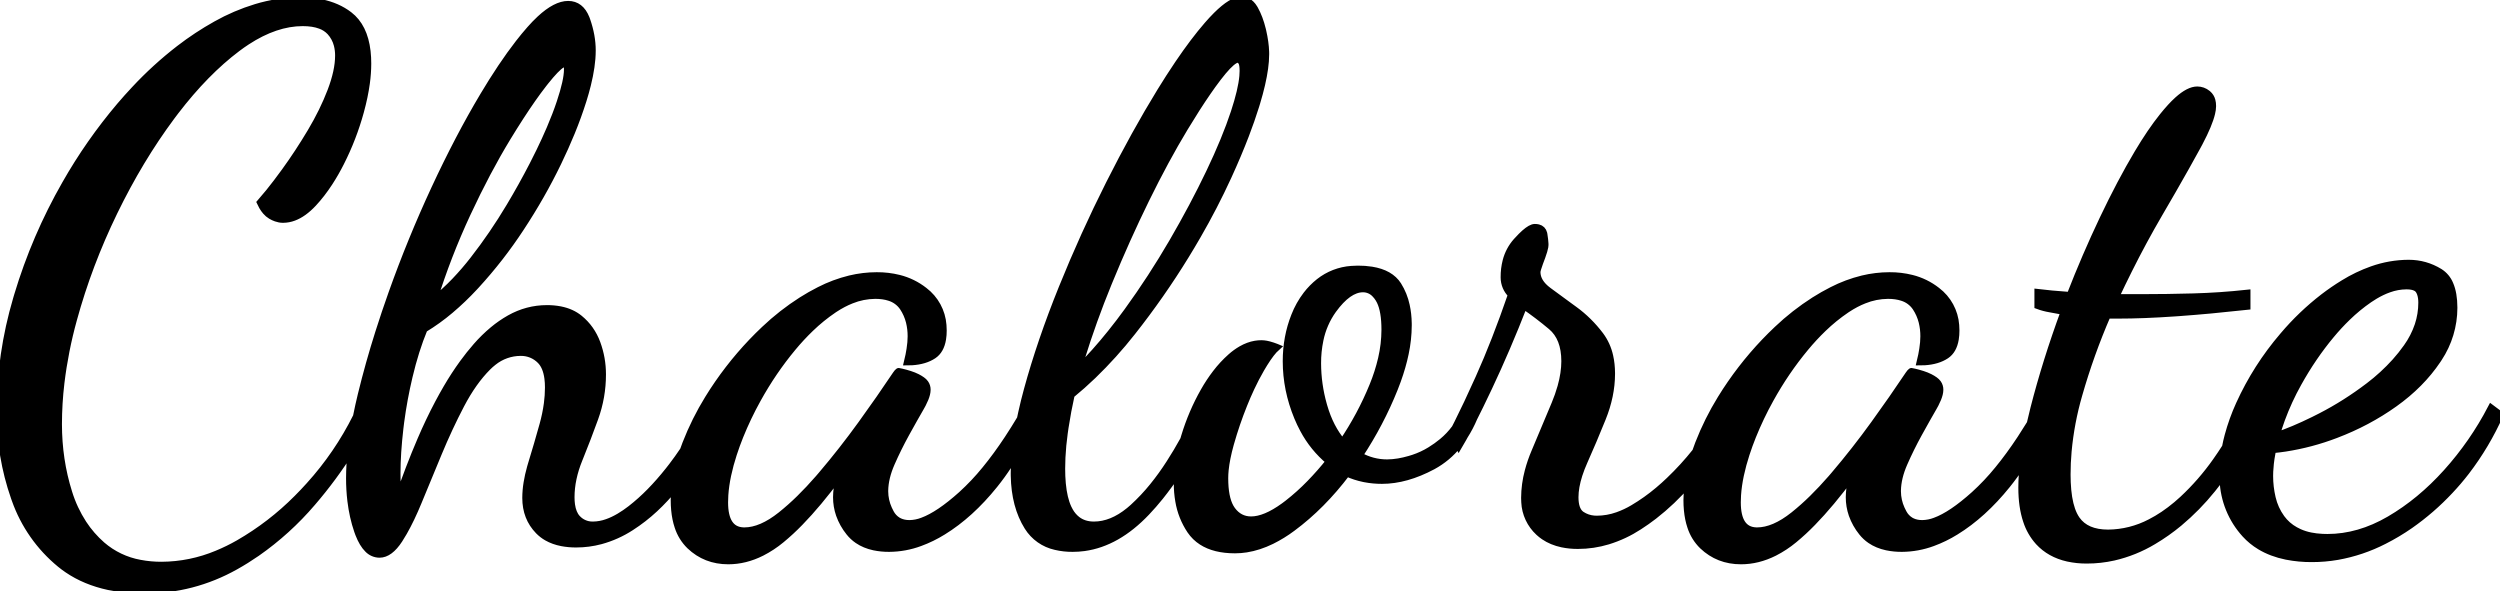
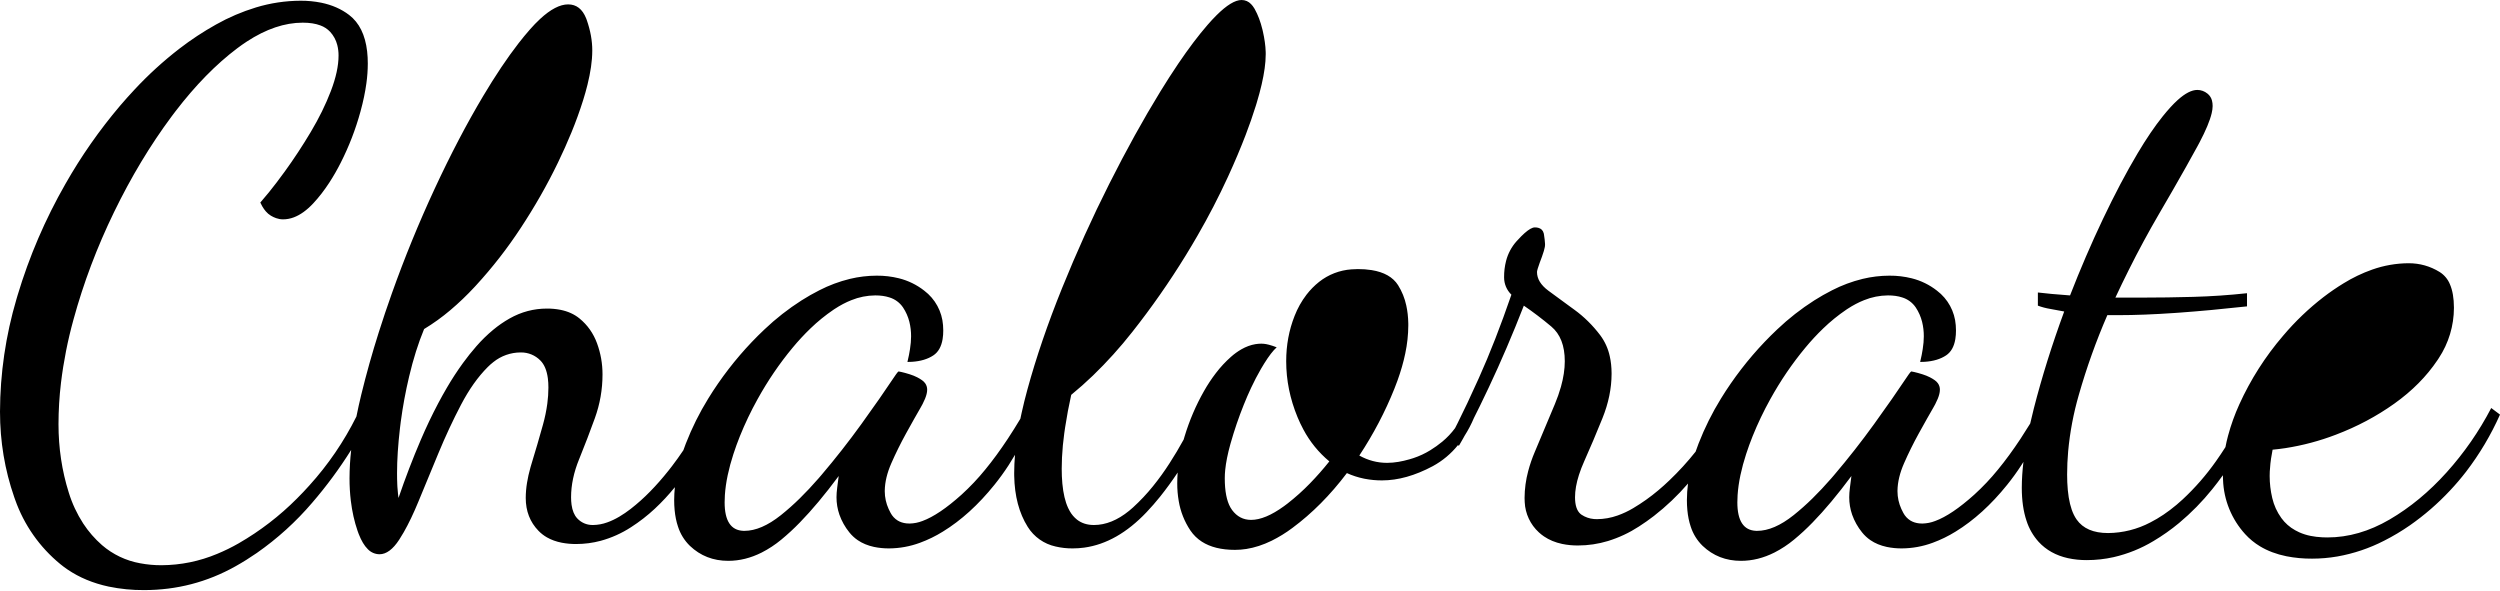
- <svg xmlns="http://www.w3.org/2000/svg" width="341.9" height="80.701" viewBox="0 0 341.9 80.701">
-   <g id="svgGroup" stroke-linecap="round" fill-rule="evenodd" font-size="9pt" stroke="#000" stroke-width="0.25mm" fill="#000" style="stroke:#000;stroke-width:0.25mm;fill:#000">
+ <svg viewBox="0 0 341.9 80.701">
+   <g>
    <path d="M 14.857 80.221 A 23.135 23.135 0 0 0 19.7 80.7 Q 26.4 80.7 32.2 77.45 A 36.368 36.368 0 0 0 35.118 75.628 A 40.314 40.314 0 0 0 42.7 68.75 A 59.389 59.389 0 0 0 48.027 61.531 A 53.35 53.35 0 0 0 48.025 61.547 A 35.477 35.477 0 0 0 47.8 65.4 A 25.855 25.855 0 0 0 47.979 68.495 Q 48.244 70.69 48.9 72.6 A 11.663 11.663 0 0 0 49.062 73.042 Q 49.594 74.407 50.295 75.097 A 2.236 2.236 0 0 0 51.9 75.8 Q 53.3 75.8 54.6 73.8 A 20.912 20.912 0 0 0 55.216 72.788 Q 55.721 71.906 56.225 70.851 A 44.193 44.193 0 0 0 57.2 68.65 Q 58.5 65.5 59.95 62 Q 61.4 58.5 63.05 55.35 Q 64.7 52.2 66.7 50.2 A 8.18 8.18 0 0 1 67.468 49.52 A 5.953 5.953 0 0 1 71.2 48.2 A 4.623 4.623 0 0 1 71.25 48.2 A 3.664 3.664 0 0 1 73.9 49.3 Q 74.708 50.108 74.923 51.725 A 9.726 9.726 0 0 1 75 53 A 16.807 16.807 0 0 1 74.851 55.197 A 21.219 21.219 0 0 1 74.25 58.1 Q 73.5 60.8 72.7 63.4 A 23.043 23.043 0 0 0 72.549 63.913 Q 72.238 65.014 72.076 66.021 A 13.124 13.124 0 0 0 71.9 68.1 Q 71.9 70.8 73.65 72.6 A 5.225 5.225 0 0 0 74.804 73.493 Q 75.69 74.001 76.836 74.224 A 10.271 10.271 0 0 0 78.8 74.4 A 12.951 12.951 0 0 0 82.155 73.96 A 14.763 14.763 0 0 0 86.3 72.1 A 23.002 23.002 0 0 0 89.543 69.581 A 28.838 28.838 0 0 0 92.294 66.627 A 18.649 18.649 0 0 0 92.2 68.4 A 14.414 14.414 0 0 0 92.262 69.76 Q 92.379 70.999 92.721 72.014 A 6.384 6.384 0 0 0 94.35 74.65 Q 96.5 76.7 99.6 76.7 Q 101.913 76.7 104.167 75.567 A 14.686 14.686 0 0 0 106.85 73.8 A 30.925 30.925 0 0 0 109.385 71.458 Q 111.881 68.902 114.7 65.1 Q 114.6 65.9 114.5 66.65 Q 114.449 67.037 114.424 67.384 A 8.603 8.603 0 0 0 114.4 68 A 7.247 7.247 0 0 0 114.798 70.387 A 8.161 8.161 0 0 0 116.15 72.8 A 5.25 5.25 0 0 0 117.301 73.872 Q 118.249 74.52 119.527 74.796 A 9.836 9.836 0 0 0 121.6 75 A 12.358 12.358 0 0 0 125.813 74.231 A 17.14 17.14 0 0 0 128.95 72.7 Q 132.7 70.4 136 66.3 A 32.548 32.548 0 0 0 137.946 63.611 A 37.287 37.287 0 0 0 138.811 62.199 A 31.583 31.583 0 0 0 138.7 64.7 A 20.503 20.503 0 0 0 138.703 65.065 Q 138.777 69.223 140.55 72.05 A 5.995 5.995 0 0 0 144.363 74.74 A 9.816 9.816 0 0 0 146.7 75 A 11.54 11.54 0 0 0 148.282 74.892 Q 152.795 74.268 156.8 70.05 A 34.656 34.656 0 0 0 158.652 67.929 A 46.474 46.474 0 0 0 161.057 64.626 A 21.093 21.093 0 0 0 161 66.1 A 13.884 13.884 0 0 0 161.203 68.523 A 10.256 10.256 0 0 0 162.8 72.55 A 5.429 5.429 0 0 0 164.364 74.079 Q 166.103 75.2 168.9 75.2 A 9.929 9.929 0 0 0 170.451 75.077 Q 172.152 74.808 173.903 73.954 A 18.281 18.281 0 0 0 176.75 72.2 Q 180.8 69.2 184.2 64.7 Q 185.3 65.2 186.5 65.45 A 11.377 11.377 0 0 0 186.651 65.48 A 12.295 12.295 0 0 0 189 65.7 Q 192.3 65.7 195.95 63.75 A 11.378 11.378 0 0 0 199.417 60.843 L 199.5 61 A 44.419 44.419 0 0 0 200.091 59.97 A 74.427 74.427 0 0 0 200.291 59.607 A 16.442 16.442 0 0 0 201.577 57.155 A 127.083 127.083 0 0 0 202.406 55.488 A 194.074 194.074 0 0 0 203.6 53 Q 206.1 47.7 208.4 41.8 Q 210.3 43.1 212.15 44.65 Q 214 46.2 214 49.4 Q 214 51.025 213.473 52.904 A 20.755 20.755 0 0 1 212.65 55.25 Q 211.3 58.5 209.9 61.8 A 19.162 19.162 0 0 0 208.994 64.432 A 14.471 14.471 0 0 0 208.5 68.1 A 8.153 8.153 0 0 0 208.52 68.678 A 5.973 5.973 0 0 0 210.45 72.8 A 6.075 6.075 0 0 0 211.152 73.358 Q 212.221 74.086 213.634 74.387 A 10.386 10.386 0 0 0 215.8 74.6 A 14.161 14.161 0 0 0 219.907 73.99 A 16.861 16.861 0 0 0 224.15 72 A 28.946 28.946 0 0 0 226.189 70.563 A 32.321 32.321 0 0 0 230.851 66.128 A 18.649 18.649 0 0 0 230.7 68.4 A 14.414 14.414 0 0 0 230.762 69.76 Q 230.879 70.999 231.221 72.014 A 6.384 6.384 0 0 0 232.85 74.65 Q 235 76.7 238.1 76.7 Q 240.413 76.7 242.667 75.567 A 14.686 14.686 0 0 0 245.35 73.8 A 30.925 30.925 0 0 0 247.885 71.458 Q 250.381 68.902 253.2 65.1 Q 253.1 65.9 253 66.65 Q 252.949 67.037 252.924 67.384 A 8.603 8.603 0 0 0 252.9 68 A 7.247 7.247 0 0 0 253.298 70.387 A 8.161 8.161 0 0 0 254.65 72.8 A 5.25 5.25 0 0 0 255.801 73.872 Q 256.749 74.52 258.027 74.796 A 9.836 9.836 0 0 0 260.1 75 A 12.358 12.358 0 0 0 264.313 74.231 A 17.14 17.14 0 0 0 267.45 72.7 Q 271.2 70.4 274.5 66.3 A 32.548 32.548 0 0 0 276.446 63.611 A 37.287 37.287 0 0 0 276.726 63.169 A 48.088 48.088 0 0 0 276.723 63.192 A 30.174 30.174 0 0 0 276.5 66.7 Q 276.5 69.303 277.149 71.229 A 7.904 7.904 0 0 0 278.8 74.1 Q 280.346 75.78 282.794 76.331 A 11.866 11.866 0 0 0 285.4 76.6 A 16.71 16.71 0 0 0 289.062 76.195 A 18.697 18.697 0 0 0 294.5 74 A 27.222 27.222 0 0 0 298.015 71.521 A 32.78 32.78 0 0 0 302.55 66.9 A 42.52 42.52 0 0 0 304.001 64.993 A 15.13 15.13 0 0 0 304.023 65.631 A 11.624 11.624 0 0 0 307.05 73.05 A 9.065 9.065 0 0 0 309.076 74.711 Q 310.64 75.657 312.686 76.073 A 17.65 17.65 0 0 0 316.2 76.4 A 20.349 20.349 0 0 0 319.659 76.104 A 22.673 22.673 0 0 0 326.05 73.95 A 29.735 29.735 0 0 0 329.589 71.838 A 34.719 34.719 0 0 0 335.05 67.1 A 34.54 34.54 0 0 0 337.27 64.498 A 38.699 38.699 0 0 0 341.9 56.7 L 340.7 55.8 Q 338.2 60.6 334.6 64.6 Q 331 68.6 326.8 71.05 Q 322.6 73.5 318.3 73.5 A 14.017 14.017 0 0 1 317.61 73.483 Q 316.752 73.441 316.009 73.291 A 7.298 7.298 0 0 1 314.45 72.8 A 7.101 7.101 0 0 1 313.892 72.518 A 5.787 5.787 0 0 1 312 70.85 Q 311.1 69.6 310.75 68.1 Q 310.4 66.6 310.4 65.1 A 13.732 13.732 0 0 1 310.414 64.486 A 16.544 16.544 0 0 1 310.5 63.4 A 19.875 19.875 0 0 1 310.589 62.711 A 23.767 23.767 0 0 1 310.8 61.5 A 30.478 30.478 0 0 0 312.549 61.286 A 33.683 33.683 0 0 0 319.45 59.45 Q 323.8 57.8 327.45 55.2 Q 331.1 52.6 333.35 49.25 A 15.179 15.179 0 0 0 333.523 48.988 A 12.531 12.531 0 0 0 335.6 42.1 A 14.038 14.038 0 0 0 335.6 42.071 Q 335.596 40.125 335.05 38.874 A 3.578 3.578 0 0 0 333.65 37.2 Q 331.7 36 329.4 36 A 15.115 15.115 0 0 0 324.419 36.87 A 20.295 20.295 0 0 0 320.5 38.75 A 31.684 31.684 0 0 0 317.761 40.63 A 36.04 36.04 0 0 0 312.25 45.9 A 43.151 43.151 0 0 0 312.221 45.934 A 39.353 39.353 0 0 0 306.25 55.3 A 27.753 27.753 0 0 0 304.712 59.579 A 20.368 20.368 0 0 0 304.352 61.146 A 47.437 47.437 0 0 1 303.062 63.07 A 33.464 33.464 0 0 1 298.5 68.3 A 24.857 24.857 0 0 1 297.679 69.024 Q 295.895 70.525 294.087 71.445 A 12.647 12.647 0 0 1 288.3 72.9 Q 285.3 72.9 284 71.05 A 4.765 4.765 0 0 1 283.618 70.397 Q 282.99 69.109 282.792 67.012 A 22.505 22.505 0 0 1 282.7 64.9 A 36.128 36.128 0 0 1 282.841 61.727 A 41.313 41.313 0 0 1 284.3 54 Q 285.9 48.4 288.2 43.1 L 288.95 43.1 L 289.7 43.1 Q 293.1 43.1 297.45 42.8 A 177.381 177.381 0 0 0 298.033 42.759 Q 300.091 42.61 302.397 42.397 A 302.508 302.508 0 0 0 307.3 41.9 L 307.3 40.1 Q 303.6 40.5 299.95 40.6 Q 296.3 40.7 293 40.7 L 291.15 40.7 L 289.3 40.7 A 158.425 158.425 0 0 1 291.132 36.913 A 134.642 134.642 0 0 1 295.3 29.2 A 501.112 501.112 0 0 0 297.14 26.029 Q 299.056 22.697 300.5 20.05 A 43.938 43.938 0 0 0 300.794 19.503 Q 302.113 17 302.469 15.484 A 4.378 4.378 0 0 0 302.6 14.5 Q 302.6 14.087 302.509 13.751 A 1.752 1.752 0 0 0 301.95 12.85 A 2.751 2.751 0 0 0 301.889 12.8 A 2.174 2.174 0 0 0 300.5 12.3 Q 299.352 12.3 297.822 13.678 A 14.304 14.304 0 0 0 296.85 14.65 A 25.255 25.255 0 0 0 295.788 15.893 Q 294.126 17.964 292.35 20.95 Q 290 24.9 287.6 29.95 Q 285.2 35 283.1 40.4 A 180.465 180.465 0 0 1 282.916 40.387 Q 281.627 40.293 280.6 40.2 Q 279.5 40.1 278.7 40 L 278.7 41.8 Q 279.5 42.1 280.4 42.25 Q 281.3 42.4 282.3 42.6 Q 279.8 49.4 278.15 55.85 A 69.769 69.769 0 0 0 277.652 57.919 A 74.771 74.771 0 0 1 276.328 60.006 Q 274.78 62.348 273.245 64.217 A 31.332 31.332 0 0 1 270 67.65 Q 266.906 70.427 264.653 71.252 A 5.135 5.135 0 0 1 262.9 71.6 A 4.039 4.039 0 0 1 262.467 71.578 Q 261.786 71.504 261.27 71.191 A 2.722 2.722 0 0 1 260.3 70.15 A 7.159 7.159 0 0 1 260.028 69.604 A 5.859 5.859 0 0 1 259.5 67.2 A 7.254 7.254 0 0 1 259.501 67.073 Q 259.532 65.328 260.4 63.35 Q 261.3 61.3 262.4 59.3 Q 262.985 58.238 263.513 57.302 A 145.901 145.901 0 0 1 264.4 55.75 A 12.368 12.368 0 0 0 264.666 55.269 Q 265.076 54.485 265.221 53.892 A 2.51 2.51 0 0 0 265.3 53.3 A 1.48 1.48 0 0 0 265.027 52.417 A 1.808 1.808 0 0 0 264.6 52 A 5.186 5.186 0 0 0 263.934 51.598 A 6.466 6.466 0 0 0 262.95 51.2 A 22.651 22.651 0 0 0 262.864 51.173 Q 262.265 50.986 261.809 50.882 A 6.992 6.992 0 0 0 261.4 50.8 A 0.072 0.072 0 0 0 261.365 50.813 Q 261.266 50.873 261.029 51.211 A 9.739 9.739 0 0 0 260.9 51.4 Q 258.9 54.4 256.3 58 Q 253.7 61.6 250.85 64.95 A 56.926 56.926 0 0 1 250.449 65.417 Q 249.141 66.921 247.864 68.171 A 33.59 33.59 0 0 1 245.3 70.45 Q 242.6 72.6 240.3 72.6 A 3.589 3.589 0 0 1 240.154 72.597 Q 237.6 72.493 237.6 68.7 A 15.035 15.035 0 0 1 237.634 67.709 Q 237.719 66.415 238.023 64.974 A 28.274 28.274 0 0 1 238.8 62.1 A 38.5 38.5 0 0 1 239.685 59.661 A 45.316 45.316 0 0 1 242.1 54.6 Q 244.2 50.8 246.9 47.55 A 31.64 31.64 0 0 1 249.345 44.913 A 23.691 23.691 0 0 1 252.5 42.35 A 15.426 15.426 0 0 1 252.653 42.249 Q 253.799 41.498 254.929 41.052 A 8.865 8.865 0 0 1 258.2 40.4 Q 259.297 40.4 260.13 40.672 A 3.459 3.459 0 0 1 262 42.05 A 6.315 6.315 0 0 1 262.867 44.018 A 8.048 8.048 0 0 1 263.1 46 Q 263.1 46.8 262.95 47.75 A 23.066 23.066 0 0 1 262.809 48.553 A 18.324 18.324 0 0 1 262.6 49.5 A 9.891 9.891 0 0 0 263.22 49.481 Q 264.996 49.369 266.15 48.6 Q 267.152 47.932 267.41 46.383 A 7.213 7.213 0 0 0 267.5 45.2 A 8.351 8.351 0 0 0 267.469 44.472 A 6.51 6.51 0 0 0 264.9 39.75 A 9.203 9.203 0 0 0 261.446 38.061 A 12.227 12.227 0 0 0 258.4 37.7 A 15.733 15.733 0 0 0 254.733 38.139 A 19.076 19.076 0 0 0 250.55 39.7 A 29.188 29.188 0 0 0 248.121 41.082 A 33.55 33.55 0 0 0 243.05 45.05 Q 239.5 48.4 236.7 52.45 A 44.377 44.377 0 0 0 235.356 54.513 A 37.798 37.798 0 0 0 232.3 60.65 A 30.579 30.579 0 0 0 232.277 60.711 A 25.741 25.741 0 0 0 231.894 61.766 A 38.964 38.964 0 0 1 228.3 65.7 A 30.495 30.495 0 0 1 226.786 67.059 A 25.453 25.453 0 0 1 223.35 69.5 A 11.989 11.989 0 0 1 221.225 70.499 A 8.545 8.545 0 0 1 218.4 71 A 4.5 4.5 0 0 1 217.979 70.981 A 3.579 3.579 0 0 1 216.3 70.4 A 1.557 1.557 0 0 1 216.147 70.284 Q 215.4 69.64 215.4 68 Q 215.4 66.622 215.939 64.942 A 18.056 18.056 0 0 1 216.65 63.1 Q 217.9 60.3 219.15 57.2 Q 220.39 54.124 220.4 51.147 A 14.386 14.386 0 0 0 220.4 51.1 A 13.119 13.119 0 0 0 220.4 51.02 Q 220.393 49.791 220.154 48.733 A 7.414 7.414 0 0 0 218.85 45.85 Q 217.3 43.8 215.3 42.35 A 548.033 548.033 0 0 1 214.747 41.948 Q 213.082 40.738 211.75 39.75 Q 210.2 38.6 210.2 37.2 A 0.412 0.412 0 0 1 210.201 37.173 Q 210.219 36.905 210.563 35.953 A 35.513 35.513 0 0 1 210.75 35.45 A 23.542 23.542 0 0 0 210.885 35.085 Q 211.196 34.224 211.274 33.764 A 1.615 1.615 0 0 0 211.3 33.5 A 4.206 4.206 0 0 0 211.295 33.306 Q 211.273 32.83 211.15 32.05 A 1.55 1.55 0 0 0 211.121 31.908 Q 210.967 31.305 210.364 31.152 A 1.888 1.888 0 0 0 209.9 31.1 A 0.926 0.926 0 0 0 209.611 31.152 Q 209.012 31.351 208.054 32.307 A 16.95 16.95 0 0 0 207.4 33 A 6.425 6.425 0 0 0 205.97 35.684 A 8.649 8.649 0 0 0 205.7 37.9 A 3.89 3.89 0 0 0 205.7 37.944 A 3.27 3.27 0 0 0 206.7 40.3 Q 204.5 46.7 202.25 51.7 Q 200.563 55.45 199.353 57.85 A 60.552 60.552 0 0 1 198.993 58.556 A 10.529 10.529 0 0 1 197.25 60.4 A 14.477 14.477 0 0 1 195.596 61.581 A 10.905 10.905 0 0 1 193.3 62.65 A 16.91 16.91 0 0 1 192.768 62.813 Q 191.982 63.041 191.26 63.162 A 9.435 9.435 0 0 1 189.7 63.3 Q 187.7 63.3 185.9 62.3 Q 188.8 57.9 190.7 53.15 A 34.344 34.344 0 0 0 191.116 52.057 Q 191.813 50.127 192.183 48.343 A 18.954 18.954 0 0 0 192.6 44.5 A 15.237 15.237 0 0 0 192.598 44.226 Q 192.574 42.913 192.323 41.779 A 8.597 8.597 0 0 0 191.2 39 Q 190.15 37.35 187.581 36.938 A 11.903 11.903 0 0 0 185.7 36.8 A 10.336 10.336 0 0 0 184.823 36.837 A 8.031 8.031 0 0 0 180.4 38.55 A 10.183 10.183 0 0 0 178.674 40.304 A 11.86 11.86 0 0 0 177.05 43.2 Q 175.9 46.1 175.9 49.4 Q 175.9 53.3 177.45 57.05 A 17.942 17.942 0 0 0 178.245 58.728 A 14.503 14.503 0 0 0 181.8 63.1 A 40.525 40.525 0 0 1 179.153 66.107 A 29.963 29.963 0 0 1 176.1 68.85 A 19.47 19.47 0 0 1 175.599 69.226 Q 173.017 71.1 171.1 71.1 Q 169.5 71.1 168.5 69.75 A 3.449 3.449 0 0 1 168.267 69.388 Q 167.5 68.026 167.5 65.4 A 11.477 11.477 0 0 1 167.559 64.272 Q 167.635 63.507 167.808 62.637 A 25.492 25.492 0 0 1 168.25 60.8 A 48.638 48.638 0 0 1 168.297 60.631 A 52.685 52.685 0 0 1 170.1 55.35 A 43.267 43.267 0 0 1 171.101 53.039 A 33.287 33.287 0 0 1 172.45 50.45 A 28.267 28.267 0 0 1 172.895 49.71 Q 173.864 48.154 174.6 47.5 A 8.973 8.973 0 0 0 174.538 47.475 A 9.742 9.742 0 0 0 173.55 47.15 A 4.572 4.572 0 0 0 173.178 47.065 A 3.729 3.729 0 0 0 172.5 47 A 4.926 4.926 0 0 0 171.684 47.068 Q 170.719 47.23 169.766 47.775 A 8.699 8.699 0 0 0 168.35 48.8 A 15.684 15.684 0 0 0 166.285 51.023 A 21.34 21.34 0 0 0 164.65 53.5 Q 163 56.4 162 59.7 A 25.06 25.06 0 0 0 161.877 60.117 A 53.202 53.202 0 0 1 159.95 63.35 A 35.163 35.163 0 0 1 157.681 66.497 A 26.199 26.199 0 0 1 154.95 69.4 A 13.216 13.216 0 0 1 154.424 69.852 Q 152.033 71.8 149.6 71.8 Q 148.24 71.8 147.301 71.074 A 3.975 3.975 0 0 1 146.3 69.9 A 5.389 5.389 0 0 1 146.078 69.472 Q 145.477 68.178 145.287 66.136 A 22.133 22.133 0 0 1 145.2 64.1 A 31.905 31.905 0 0 1 145.238 62.564 A 37.76 37.76 0 0 1 145.55 59.25 A 59.276 59.276 0 0 1 145.666 58.449 A 66.011 66.011 0 0 1 146.5 54 A 49.717 49.717 0 0 0 149.472 51.36 A 58.862 58.862 0 0 0 154.85 45.4 Q 158.8 40.4 162.15 34.95 A 110.916 110.916 0 0 0 163.769 32.231 A 97.709 97.709 0 0 0 167.95 24.15 Q 169.328 21.141 170.358 18.448 A 65.881 65.881 0 0 0 171.75 14.45 A 50.358 50.358 0 0 0 171.868 14.065 Q 172.677 11.383 172.955 9.35 A 14.488 14.488 0 0 0 173.1 7.4 A 10.197 10.197 0 0 0 173.096 7.101 Q 173.058 5.815 172.7 4.25 A 15.61 15.61 0 0 0 172.649 4.033 Q 172.256 2.422 171.6 1.25 A 4.111 4.111 0 0 0 171.54 1.146 Q 171.335 0.804 171.098 0.564 A 1.771 1.771 0 0 0 169.8 0 Q 168.469 0 166.371 2.086 A 24.453 24.453 0 0 0 165.15 3.4 Q 163.26 5.578 161.145 8.7 A 100.995 100.995 0 0 0 158.7 12.5 Q 155.2 18.2 151.7 25.15 Q 148.2 32.1 145.25 39.4 Q 142.3 46.7 140.5 53.3 A 65.721 65.721 0 0 0 139.729 56.415 A 47.663 47.663 0 0 0 139.546 57.267 A 74.771 74.771 0 0 1 137.828 60.006 Q 136.28 62.348 134.745 64.217 A 31.332 31.332 0 0 1 131.5 67.65 Q 128.406 70.427 126.153 71.252 A 5.135 5.135 0 0 1 124.4 71.6 A 4.039 4.039 0 0 1 123.967 71.578 Q 123.286 71.504 122.77 71.191 A 2.722 2.722 0 0 1 121.8 70.15 A 7.159 7.159 0 0 1 121.528 69.604 A 5.859 5.859 0 0 1 121 67.2 A 7.254 7.254 0 0 1 121.001 67.073 Q 121.032 65.328 121.9 63.35 Q 122.8 61.3 123.9 59.3 Q 124.485 58.238 125.013 57.302 A 145.901 145.901 0 0 1 125.9 55.75 A 12.368 12.368 0 0 0 126.166 55.269 Q 126.576 54.485 126.721 53.892 A 2.51 2.51 0 0 0 126.8 53.3 A 1.48 1.48 0 0 0 126.527 52.417 A 1.808 1.808 0 0 0 126.1 52 A 5.186 5.186 0 0 0 125.434 51.598 A 6.466 6.466 0 0 0 124.45 51.2 A 22.651 22.651 0 0 0 124.364 51.173 Q 123.765 50.986 123.309 50.882 A 6.992 6.992 0 0 0 122.9 50.8 A 0.072 0.072 0 0 0 122.865 50.813 Q 122.766 50.873 122.529 51.211 A 9.739 9.739 0 0 0 122.4 51.4 Q 120.4 54.4 117.8 58 Q 115.2 61.6 112.35 64.95 A 56.926 56.926 0 0 1 111.949 65.417 Q 110.641 66.921 109.364 68.171 A 33.59 33.59 0 0 1 106.8 70.45 Q 104.1 72.6 101.8 72.6 A 3.589 3.589 0 0 1 101.654 72.597 Q 99.1 72.493 99.1 68.7 A 15.035 15.035 0 0 1 99.134 67.709 Q 99.219 66.415 99.523 64.974 A 28.274 28.274 0 0 1 100.3 62.1 A 38.5 38.5 0 0 1 101.185 59.661 A 45.316 45.316 0 0 1 103.6 54.6 Q 105.7 50.8 108.4 47.55 A 31.64 31.64 0 0 1 110.845 44.913 A 23.691 23.691 0 0 1 114 42.35 A 15.426 15.426 0 0 1 114.153 42.249 Q 115.299 41.498 116.429 41.052 A 8.865 8.865 0 0 1 119.7 40.4 Q 120.797 40.4 121.63 40.672 A 3.459 3.459 0 0 1 123.5 42.05 A 6.315 6.315 0 0 1 124.367 44.018 A 8.048 8.048 0 0 1 124.6 46 Q 124.6 46.8 124.45 47.75 A 23.066 23.066 0 0 1 124.309 48.553 A 18.324 18.324 0 0 1 124.1 49.5 A 9.891 9.891 0 0 0 124.72 49.481 Q 126.496 49.369 127.65 48.6 Q 128.652 47.932 128.91 46.383 A 7.213 7.213 0 0 0 129 45.2 A 8.351 8.351 0 0 0 128.969 44.472 A 6.51 6.51 0 0 0 126.4 39.75 A 9.203 9.203 0 0 0 122.946 38.061 A 12.227 12.227 0 0 0 119.9 37.7 A 15.733 15.733 0 0 0 116.233 38.139 A 19.076 19.076 0 0 0 112.05 39.7 A 29.188 29.188 0 0 0 109.621 41.082 A 33.55 33.55 0 0 0 104.55 45.05 Q 101 48.4 98.2 52.45 A 44.377 44.377 0 0 0 96.856 54.513 A 37.798 37.798 0 0 0 93.8 60.65 A 30.579 30.579 0 0 0 93.777 60.711 A 25.741 25.741 0 0 0 93.461 61.57 A 42.367 42.367 0 0 1 91.9 63.75 A 44.523 44.523 0 0 1 91.435 64.346 Q 90.178 65.928 88.911 67.219 A 26.056 26.056 0 0 1 86.25 69.6 A 14.947 14.947 0 0 1 84.697 70.66 Q 83.841 71.163 83.04 71.444 A 5.853 5.853 0 0 1 81.1 71.8 A 3.681 3.681 0 0 1 80.999 71.799 A 2.813 2.813 0 0 1 78.95 70.9 A 2.244 2.244 0 0 1 78.917 70.865 Q 78.335 70.22 78.167 69.038 A 7.436 7.436 0 0 1 78.1 68 Q 78.1 65.5 79.2 62.8 A 140.069 140.069 0 0 0 79.269 62.631 A 152.389 152.389 0 0 0 81.35 57.2 Q 82.4 54.3 82.4 51.2 Q 82.4 49 81.65 46.95 Q 80.9 44.9 79.25 43.55 Q 78.18 42.675 76.627 42.367 A 9.404 9.404 0 0 0 74.8 42.2 Q 72.1 42.2 69.7 43.55 A 15.47 15.47 0 0 0 67.434 45.116 A 19.99 19.99 0 0 0 65.15 47.35 A 32.497 32.497 0 0 0 63.317 49.647 A 40.351 40.351 0 0 0 61.1 53.05 A 57.403 57.403 0 0 0 59.937 55.14 A 67.355 67.355 0 0 0 57.55 60.15 Q 55.9 64 54.5 68.1 A 16.896 16.896 0 0 1 54.432 67.561 A 20.408 20.408 0 0 1 54.35 66.6 A 21.261 21.261 0 0 1 54.33 66.209 Q 54.315 65.869 54.307 65.483 A 41.325 41.325 0 0 1 54.3 64.7 Q 54.3 62 54.7 58.55 A 56.757 56.757 0 0 1 54.807 57.685 A 62.247 62.247 0 0 1 55.95 51.5 Q 56.8 47.9 58 45 A 27.853 27.853 0 0 0 61.583 42.422 A 37.76 37.76 0 0 0 64.9 39.25 A 56.847 56.847 0 0 0 65.112 39.021 A 61.285 61.285 0 0 0 71.2 31.2 Q 74.1 26.8 76.3 22.25 A 72.98 72.98 0 0 0 78.154 18.105 A 55.096 55.096 0 0 0 79.75 13.7 A 36.141 36.141 0 0 0 80.34 11.602 Q 80.66 10.311 80.824 9.169 A 15.955 15.955 0 0 0 81 6.9 Q 81 4.9 80.25 2.75 A 5.718 5.718 0 0 0 80.159 2.505 Q 79.395 0.6 77.7 0.6 Q 76.016 0.6 73.863 2.593 A 19.478 19.478 0 0 0 72.5 4 A 39.72 39.72 0 0 0 70.931 5.9 Q 69.765 7.4 68.543 9.224 A 87.584 87.584 0 0 0 66.1 13.1 Q 62.7 18.8 59.45 25.8 Q 56.2 32.8 53.6 40.1 A 157.921 157.921 0 0 0 51.791 45.477 A 129.608 129.608 0 0 0 49.4 54 A 72.896 72.896 0 0 0 48.745 56.96 A 41.762 41.762 0 0 1 42.3 66.4 A 44.036 44.036 0 0 1 40.62 68.171 A 37.981 37.981 0 0 1 32.65 74.3 A 25.27 25.27 0 0 1 29.693 75.75 A 19.891 19.891 0 0 1 22.1 77.3 A 15.422 15.422 0 0 1 19.156 77.031 A 10.92 10.92 0 0 1 13.95 74.55 A 14.368 14.368 0 0 1 11.382 71.598 A 16.964 16.964 0 0 1 9.4 67.35 Q 8 62.9 8 58 A 48.295 48.295 0 0 1 8.339 52.359 A 58.981 58.981 0 0 1 10.05 43.7 Q 12.1 36.2 15.6 29 Q 19.1 21.8 23.45 15.95 A 63.288 63.288 0 0 1 23.995 15.228 Q 28.091 9.881 32.45 6.6 A 24.037 24.037 0 0 1 33.751 5.685 Q 37.705 3.1 41.4 3.1 Q 42.823 3.1 43.812 3.475 A 3.435 3.435 0 0 1 45.15 4.35 A 4.193 4.193 0 0 1 46.125 6.152 A 5.677 5.677 0 0 1 46.3 7.6 Q 46.3 9.7 45.25 12.45 Q 44.2 15.2 42.5 18.05 Q 40.8 20.9 38.95 23.45 Q 37.794 25.044 36.774 26.305 A 42.198 42.198 0 0 1 35.6 27.7 A 6.344 6.344 0 0 0 35.867 28.218 Q 36.096 28.613 36.355 28.91 A 2.835 2.835 0 0 0 37.05 29.5 A 3.996 3.996 0 0 0 37.759 29.833 A 2.848 2.848 0 0 0 38.7 30 A 4.196 4.196 0 0 0 40.171 29.728 Q 41.521 29.227 42.85 27.8 Q 44.003 26.563 45.046 24.961 A 29.138 29.138 0 0 0 46.6 22.25 Q 48.3 18.9 49.3 15.25 Q 49.863 13.197 50.109 11.381 A 19.997 19.997 0 0 0 50.3 8.7 A 14.68 14.68 0 0 0 50.21 7.027 Q 49.82 3.633 47.75 2.05 Q 46.147 0.824 43.93 0.369 A 14.07 14.07 0 0 0 41.1 0.1 A 21.221 21.221 0 0 0 35.002 1.017 A 27.378 27.378 0 0 0 29.55 3.35 A 40.875 40.875 0 0 0 24.526 6.662 A 50.917 50.917 0 0 0 18.4 12.25 A 63.02 63.02 0 0 0 16.413 14.472 A 69.948 69.948 0 0 0 8.95 25.15 Q 4.8 32.4 2.4 40.4 A 61.196 61.196 0 0 0 2.253 40.9 A 54.947 54.947 0 0 0 0 56.3 Q 0 62.4 1.95 68 A 23.699 23.699 0 0 0 2.074 68.348 A 19.969 19.969 0 0 0 8.25 77.15 A 14.045 14.045 0 0 0 9.229 77.88 Q 11.665 79.538 14.857 80.221 Z M 147.4 50.6 A 62.647 62.647 0 0 0 151.908 45.554 A 75.912 75.912 0 0 0 154.2 42.55 Q 157.5 38 160.35 33.1 Q 163.2 28.2 165.4 23.6 Q 167.6 19 168.8 15.35 Q 169.798 12.315 169.966 10.421 A 8.177 8.177 0 0 0 170 9.7 A 6.299 6.299 0 0 0 169.988 9.296 Q 169.949 8.69 169.782 8.443 A 0.526 0.526 0 0 0 169.75 8.4 A 1.556 1.556 0 0 0 169.636 8.276 Q 169.508 8.153 169.394 8.116 A 0.304 0.304 0 0 0 169.3 8.1 A 0.927 0.927 0 0 0 168.864 8.239 Q 168.045 8.695 166.55 10.65 A 49.537 49.537 0 0 0 165.133 12.61 Q 163.706 14.678 162 17.5 Q 159.4 21.8 156.7 27.3 A 183.076 183.076 0 0 0 151.704 38.425 A 199.301 199.301 0 0 0 151.55 38.8 A 123.762 123.762 0 0 0 147.865 49.056 A 111.599 111.599 0 0 0 147.4 50.6 Z M 59.3 41.1 A 28.296 28.296 0 0 0 62.233 38.424 A 37.783 37.783 0 0 0 64.75 35.5 Q 67.4 32.1 69.7 28.25 A 103.637 103.637 0 0 0 72.869 22.559 A 91.068 91.068 0 0 0 73.8 20.7 A 69.821 69.821 0 0 0 75.222 17.596 Q 76.038 15.688 76.6 14 Q 77.6 11 77.6 9.5 A 3.935 3.935 0 0 0 77.595 9.298 Q 77.58 9.007 77.518 8.881 A 0.282 0.282 0 0 0 77.5 8.85 A 0.323 0.323 0 0 0 77.266 8.704 A 0.471 0.471 0 0 0 77.2 8.7 A 0.775 0.775 0 0 0 76.829 8.829 Q 76.092 9.262 74.59 11.146 A 40.963 40.963 0 0 0 74.35 11.45 A 50.487 50.487 0 0 0 72.795 13.559 Q 72.017 14.67 71.168 15.98 A 118.972 118.972 0 0 0 69.4 18.8 Q 66.6 23.4 63.9 29.2 Q 61.2 35 59.3 41.1 Z M 316.416 57.446 A 63.326 63.326 0 0 0 317.4 56.95 Q 320.8 55.2 323.95 52.8 A 25.888 25.888 0 0 0 327.573 49.477 A 22.105 22.105 0 0 0 329.15 47.5 A 11.479 11.479 0 0 0 330.704 44.477 A 9.744 9.744 0 0 0 331.2 41.4 A 4.876 4.876 0 0 0 331.161 40.761 Q 331.075 40.113 330.8 39.7 A 1.112 1.112 0 0 0 330.339 39.317 Q 329.954 39.134 329.34 39.105 A 5.098 5.098 0 0 0 329.1 39.1 A 7.193 7.193 0 0 0 326.705 39.534 Q 325.762 39.866 324.777 40.452 A 14.496 14.496 0 0 0 324 40.95 A 23.1 23.1 0 0 0 321.026 43.395 A 30.237 30.237 0 0 0 318.8 45.8 Q 316.3 48.8 314.3 52.4 A 34.613 34.613 0 0 0 312.023 57.35 A 30.043 30.043 0 0 0 311.3 59.6 Q 313.603 58.832 316.416 57.446 Z M 183.6 60.5 Q 186.1 56.8 187.75 52.75 A 23.947 23.947 0 0 0 188.935 49.052 A 17.735 17.735 0 0 0 189.4 45.1 Q 189.4 42.555 188.745 41.203 A 3.65 3.65 0 0 0 188.55 40.85 A 3.631 3.631 0 0 0 188.006 40.167 A 2.242 2.242 0 0 0 186.4 39.5 Q 184.4 39.5 182.3 42.4 A 10.731 10.731 0 0 0 180.521 46.491 A 15.248 15.248 0 0 0 180.2 49.7 A 20.988 20.988 0 0 0 180.998 55.366 A 23.378 23.378 0 0 0 181.05 55.55 Q 181.9 58.5 183.6 60.5 Z" vector-effect="non-scaling-stroke" />
  </g>
</svg>
